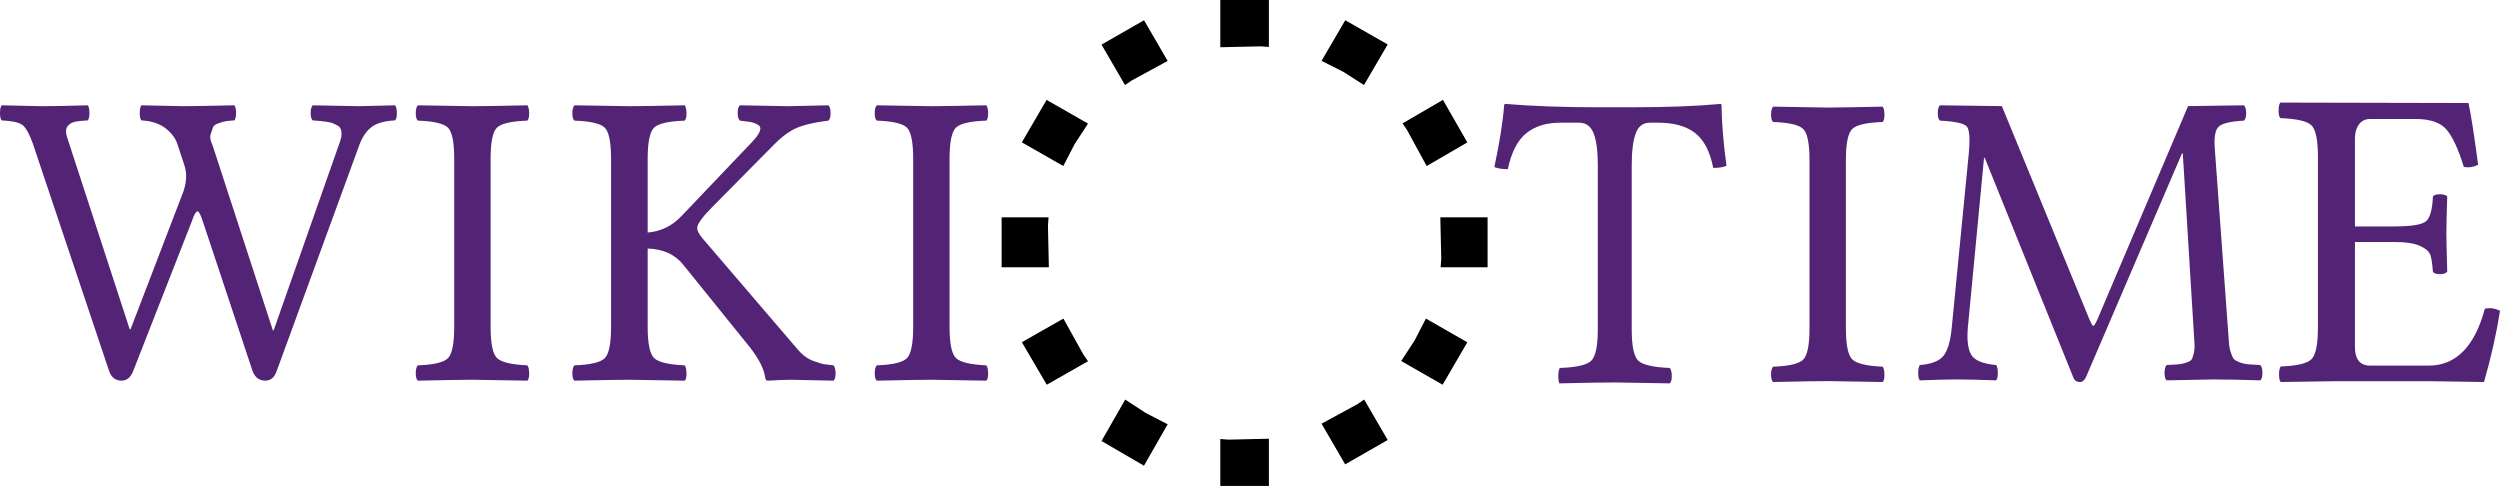
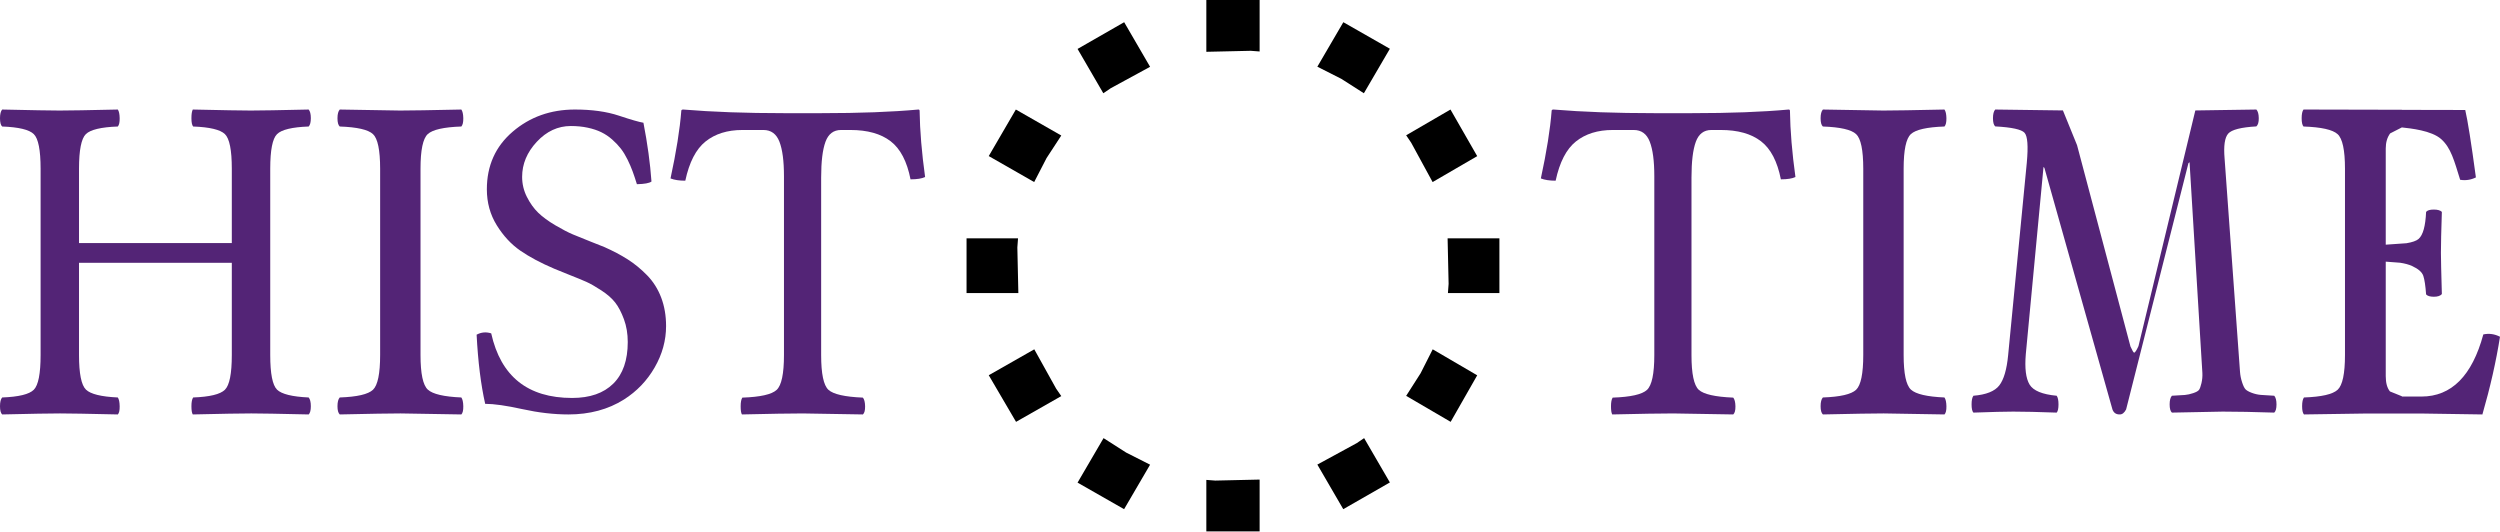
- <svg xmlns="http://www.w3.org/2000/svg" width="1852" height="360" xml:space="preserve" overflow="hidden">
-   <defs>
-     <clipPath id="clip0">
-       <rect x="238" y="267" width="1852" height="360" />
-     </clipPath>
-   </defs>
-   <g clip-path="url(#clip0)" transform="translate(-238 -267)">
-     <path d="M1353.56 344C1373.28 345.646 1396 346.47 1421.71 346.47L1446.86 346.47C1472.76 346.47 1494.62 345.646 1512.43 344 1513 344 1513.29 344.299 1513.29 344.895 1513.48 358.325 1514.72 373.3 1517 389.819 1514.81 390.867 1511.53 391.389 1507.15 391.389 1504.78 379.219 1500.29 370.593 1493.69 365.513 1487.1 360.433 1478.05 357.892 1466.57 357.892L1460.16 357.892C1455.13 357.892 1451.64 360.566 1449.69 365.913 1447.75 371.258 1446.77 379.331 1446.77 390.128L1446.77 510.736C1446.77 523.383 1448.41 531.222 1451.68 534.256 1454.96 537.289 1462.72 539.063 1474.97 539.577 1475.92 540.714 1476.41 542.676 1476.46 545.461 1476.51 548.245 1476.01 550.093 1474.97 551L1434.36 550.318C1426.14 550.318 1412.44 550.546 1393.25 551 1392.67 550.093 1392.39 548.245 1392.39 545.461 1392.39 542.676 1392.77 540.714 1393.52 539.577 1405.68 539.166 1413.4 537.418 1416.7 534.332 1420 531.248 1421.65 523.383 1421.65 510.736L1421.65 389.202C1421.65 378.919 1420.63 371.13 1418.58 365.835 1416.54 360.54 1412.94 357.892 1407.8 357.892L1393.53 357.892C1383.44 357.892 1375.17 360.487 1368.69 365.676 1362.22 370.864 1357.66 379.745 1354.99 392.315 1350.9 392.315 1347.57 391.801 1345 390.772 1348.9 372.66 1351.33 357.378 1352.28 344.926 1352.28 344.309 1352.71 344 1353.56 344Z" fill="#532476" fill-rule="evenodd" />
-     <path d="M239.212 345 268.122 345.659C277.781 345.659 289.42 345.44 303.04 345 303.848 346.096 304.252 347.987 304.252 350.673 304.252 353.359 303.848 355.196 303.04 356.183 298.698 356.37 295.39 356.746 293.118 357.31 290.846 357.875 289.105 359.025 287.895 360.763 286.685 362.501 286.582 365.014 287.589 368.303L334.093 510.951 334.698 510.951 373.779 409.074C375.193 405.167 375.9 401.26 375.9 397.353 375.9 394.649 375.395 391.794 374.385 388.79L369.689 374.514C368.276 369.807 365.297 365.674 360.752 362.118 356.208 358.562 350.199 356.584 342.726 356.183 341.918 355.306 341.515 353.497 341.515 350.755 341.515 348.015 341.918 346.096 342.726 345L373.779 345.659C379.535 345.659 392.159 345.44 411.648 345 412.456 346.096 412.86 347.987 412.86 350.673 412.86 353.359 412.456 355.196 411.648 356.183 408.72 356.383 406.599 356.583 405.286 356.784 403.973 356.984 402.181 357.485 399.909 358.288 397.637 359.09 396.273 360.067 395.819 361.221 395.365 362.375 394.784 364.08 394.077 366.336 393.37 368.591 393.825 371.323 395.44 374.531L440.126 511.7 440.732 511.7 490.113 371.223C490.719 369.417 491.022 367.788 491.022 366.334 491.022 364.881 490.82 363.627 490.416 362.574 490.012 361.521 489.179 360.644 487.917 359.943 486.654 359.241 485.518 358.69 484.508 358.289 483.498 357.887 482.009 357.537 480.039 357.236 478.071 356.935 476.404 356.734 475.041 356.633 473.677 356.533 471.886 356.383 469.663 356.183 468.654 355.306 468.149 353.497 468.149 350.755 468.149 348.015 468.654 346.096 469.663 345L503.745 345.659C506.472 345.659 515.46 345.44 530.709 345 531.516 346.096 531.945 347.987 531.996 350.673 532.047 353.359 531.618 355.196 530.709 356.183 522.63 356.584 516.697 358.314 512.91 361.373 509.123 364.431 506.169 368.918 504.049 374.833L443.004 541.78C441.388 546.492 438.611 548.9 434.672 549 429.926 549 426.695 546.494 424.978 541.48L388.624 432.137C386.806 426.421 385.392 423.564 384.382 423.564 383.171 423.564 381.707 426.121 379.99 431.235L336.819 541.48C335.002 546.393 332.132 548.9 328.211 549 323.485 549 320.318 546.485 318.708 541.454L262.236 373.107C259.509 365.649 256.858 361.059 254.284 359.338 251.709 357.618 246.684 356.565 239.212 356.183 238.404 355.306 238 353.497 238 350.755 238 348.015 238.404 346.096 239.212 345Z" fill="#532476" fill-rule="evenodd" />
-     <path d="M1178 627 1142 627 1142 592.221 1148.02 592.676 1178 592Z" fill-rule="evenodd" />
-     <path d="M1085.44 612 1054 593.69 1071.56 563 1086.82 572.956 1103 581.31Z" fill-rule="evenodd" />
-     <path d="M1013.44 552 995 520.511 1025.76 503 1040.52 529.56 1044 534.6Z" fill-rule="evenodd" />
-     <path d="M1015 465 980 465 980 428 1014.78 428 1014.32 434.188Z" fill-rule="evenodd" />
-     <path d="M1025.69 390 995 372.436 1013.31 341 1044 358.564 1034.04 373.824Z" fill-rule="evenodd" />
-     <path d="M1071.4 330 1054 300.06 1085.49 282 1103 312.13 1076.44 326.588Z" fill-rule="evenodd" />
-     <path d="M1142 302 1142 267 1178 267 1178 301.779 1171.98 301.325Z" fill-rule="evenodd" />
-     <path d="M1248.44 330 1233.18 320.248 1217 312.064 1234.56 282 1266 299.936Z" fill-rule="evenodd" />
-     <path d="M1294.87 390 1280.41 363.44 1277 358.4 1306.94 341 1325 372.489Z" fill-rule="evenodd" />
-     <path d="M1340 465 1305.22 465 1305.68 458.812 1305 428 1340 428Z" fill-rule="evenodd" />
-     <path d="M1306.69 552 1276 534.436 1285.96 519.176 1294.31 503 1325 520.564Z" fill-rule="evenodd" />
-     <path d="M1234.51 611 1217 580.87 1243.56 566.412 1248.6 563 1266 592.94Z" fill-rule="evenodd" />
-     <path d="M1675.06 345 1720.99 345.611 1786.15 504.335C1787.39 507.081 1788.22 508.455 1788.63 508.455 1789.25 508.455 1790.24 506.98 1791.58 504.03L1858.92 345.613 1900.35 345C1901.38 346.08 1901.92 347.989 1901.97 350.728 1902.02 353.467 1901.48 355.339 1900.35 356.346 1889.97 356.932 1883.6 358.544 1881.24 361.181 1878.87 363.819 1878.05 369.388 1878.78 377.887L1888.42 510.077C1888.79 515.178 1889.06 518.927 1889.24 521.323 1889.41 523.72 1889.88 526.078 1890.66 528.4 1891.43 530.72 1892.2 532.282 1892.97 533.087 1893.74 533.893 1895.12 534.674 1897.13 535.432 1899.13 536.19 1901.19 536.663 1903.29 536.852 1905.4 537.042 1908.45 537.231 1912.46 537.421 1913.49 538.55 1914 540.498 1914 543.265 1914 546.031 1913.49 547.865 1912.46 548.767 1898.59 548.316 1886.94 548.089 1877.5 548.089 1874.58 548.089 1863.09 548.316 1843.03 548.767 1842 547.865 1841.49 546.031 1841.49 543.265 1841.49 540.498 1842 538.55 1843.03 537.421 1847.14 537.224 1850.06 537.053 1851.81 536.906 1853.56 536.76 1855.46 536.342 1857.51 535.655 1859.57 534.969 1860.88 534.233 1861.44 533.447 1862.01 532.662 1862.55 531.165 1863.08 528.956 1863.61 526.748 1863.82 524.466 1863.71 522.111 1863.6 519.757 1863.38 516.273 1863.06 511.661L1855 380.418 1854.23 381.065 1783.18 546.632C1781.95 548.976 1780.46 550.096 1778.7 549.994 1776.34 549.994 1774.74 548.874 1773.92 546.632L1708.43 384.251 1707.81 383.604 1695.79 509.483C1694.99 518.944 1695.84 525.745 1698.35 529.883 1700.85 534.022 1706.99 536.535 1716.74 537.421 1717.57 538.55 1717.98 540.498 1717.98 543.265 1717.98 546.031 1717.57 547.865 1716.74 548.767 1704.11 548.316 1694.28 548.089 1687.25 548.089 1681.88 548.089 1672.87 548.316 1660.23 548.767 1659.41 547.865 1659 546.031 1659 543.265 1659 540.498 1659.41 538.55 1660.23 537.421 1668.86 536.733 1674.72 534.422 1677.8 530.488 1680.88 526.555 1682.88 519.769 1683.81 510.13L1696.48 380.727C1697.51 369.595 1697 362.896 1694.94 360.63 1692.88 358.365 1686.25 356.937 1675.06 356.346 1674.03 355.457 1673.52 353.621 1673.52 350.839 1673.52 348.058 1674.03 346.112 1675.06 345Z" fill="#532476" fill-rule="evenodd" />
-     <path d="M1927.25 343 2066.64 343.312C2068.3 350.506 2070.69 365.763 2073.8 389.085 2070.38 390.784 2066.85 391.314 2063.21 390.677 2059.18 377.613 2054.94 368.425 2050.49 363.115 2046.04 357.805 2038.34 355.149 2027.37 355.149L1993.86 355.149C1990.24 355.149 1987.45 356.502 1985.48 359.209 1983.52 361.915 1982.54 365.338 1982.54 369.476L1982.54 434.741 2011.43 434.741C2024.37 434.741 2032.32 433.443 2035.27 430.848 2038.22 428.253 2039.9 422.137 2040.32 412.499 2041.15 411.44 2042.86 410.91 2045.46 410.91 2048.05 410.91 2049.87 411.434 2050.91 412.48 2050.49 425.359 2050.28 434.625 2050.28 440.28 2050.28 444.118 2050.49 453.458 2050.91 468.297 2049.87 469.497 2048.08 470.098 2045.53 470.098 2042.99 470.098 2041.25 469.568 2040.32 468.508 2039.9 462.684 2039.28 458.5 2038.45 455.957 2037.62 453.415 2035.09 451.165 2030.84 449.205 2026.6 447.247 2020.13 446.266 2011.43 446.266L1982.54 446.266 1982.54 524.004C1982.54 533.235 1986.31 537.851 1993.87 537.851L2037.18 537.851C2057.36 537.851 2071.23 523.793 2078.79 495.678 2082.63 494.839 2086.37 495.364 2090 497.252 2087.4 513.91 2083.46 531.493 2078.16 550L2037.42 549.377 1968.99 549.377 1927.55 550C1926.73 549.084 1926.31 547.22 1926.31 544.41 1926.31 541.6 1926.72 539.621 1927.55 538.474 1939.36 538.064 1946.91 536.318 1950.19 533.237 1953.48 530.156 1955.12 522.298 1955.12 509.664L1955.12 383.181C1955.12 370.548 1953.46 362.717 1950.14 359.687 1946.82 356.657 1939.19 354.936 1927.25 354.527 1926.42 353.618 1926 351.744 1926 348.905 1926 346.065 1926.42 344.097 1927.25 343Z" fill="#532476" fill-rule="evenodd" />
-     <path d="M663.537 345 704.081 345.669C710.943 345.669 724.662 345.446 745.242 345 746.063 346.113 746.5 348.033 746.552 350.762 746.603 353.49 746.167 355.356 745.242 356.359 733.423 356.763 725.896 358.459 722.658 361.444 719.421 364.43 717.802 372.149 717.802 384.6L717.802 439.258C727.565 438.449 735.89 434.401 742.775 427.113L794.877 372.452C798.063 369.112 800.067 366.354 800.89 364.178 801.711 362.001 801.223 360.407 799.425 359.395 797.626 358.383 795.88 357.725 794.184 357.421 792.488 357.118 789.791 356.763 786.091 356.359 785.063 355.469 784.524 353.631 784.472 350.846 784.421 348.061 784.961 346.113 786.091 345L821.699 345.669C821.905 345.669 831.925 345.446 851.759 345 852.786 346.113 853.3 348.033 853.3 350.762 853.3 353.49 852.786 355.356 851.759 356.359 839.427 357.878 830.487 360.206 824.937 363.343 820.517 365.874 816.151 369.316 811.834 373.668L765.435 420.581C758.035 428.073 754.387 433.185 754.49 435.917 754.49 437.941 755.826 440.522 758.498 443.659L827.712 524.433C829.767 526.963 831.848 529.062 833.954 530.733 836.061 532.403 838.322 533.643 840.737 534.452L846.133 536.275C847.315 536.679 849.189 536.982 851.759 537.185L855.459 537.641C856.486 538.772 857 540.722 857 543.491 857 546.26 856.486 548.098 855.459 549L823.549 548.321C820.569 548.321 814.917 548.548 806.593 549 805.77 549 805.206 548.322 804.897 546.966 804.075 540.547 800.324 533.035 793.645 524.431L744.008 462.942C737.945 455.451 729.209 451.504 717.802 451.099L717.802 509.249C717.802 521.7 719.447 529.418 722.736 532.403 726.024 535.389 733.526 537.135 745.242 537.641 746.063 538.772 746.5 540.722 746.552 543.491 746.603 546.26 746.167 548.098 745.242 549L704.393 548.321C697.635 548.321 684.016 548.548 663.537 549 662.513 548.098 662 546.26 662 543.491 662 540.722 662.509 538.772 663.525 537.641 675.218 537.237 682.665 535.517 685.868 532.48 689.07 529.444 690.672 521.7 690.672 509.249L690.672 384.598C690.672 372.148 689.07 364.43 685.868 361.444 682.665 358.459 675.218 356.763 663.525 356.359 662.509 355.469 662 353.631 662 350.846 662 348.061 662.513 346.113 663.537 345Z" fill="#532476" fill-rule="evenodd" />
-     <path d="M1551.53 346 1591.8 346.669C1598.62 346.669 1612.25 346.446 1632.69 346 1633.51 347.113 1633.94 349.033 1634 351.762 1634.05 354.49 1633.61 356.356 1632.69 357.359 1620.95 357.763 1613.48 359.459 1610.26 362.444 1607.04 365.43 1605.44 373.148 1605.44 385.598L1605.44 510.249C1605.44 522.7 1607.07 530.418 1610.34 533.403 1613.6 536.389 1621.06 538.135 1632.69 538.641 1633.51 539.772 1633.94 541.722 1634 544.491 1634.05 547.261 1633.61 549.098 1632.69 550L1592.11 549.321C1585.4 549.321 1571.87 549.548 1551.53 550 1550.51 549.098 1550 547.261 1550 544.491 1550 541.722 1550.51 539.772 1551.51 538.641 1563.13 538.237 1570.53 536.517 1573.71 533.48 1576.89 530.444 1578.48 522.7 1578.48 510.249L1578.48 385.598C1578.48 373.148 1576.89 365.43 1573.71 362.444 1570.53 359.459 1563.13 357.763 1551.51 357.359 1550.51 356.469 1550 354.631 1550 351.846 1550 349.061 1550.51 347.113 1551.53 346Z" fill="#532476" fill-rule="evenodd" />
-     <path d="M887.527 345 927.804 345.669C934.621 345.669 948.25 345.446 968.695 345 969.511 346.113 969.945 348.033 969.996 350.762 970.047 353.49 969.614 355.356 968.695 356.359 956.953 356.763 949.476 358.459 946.259 361.444 943.044 364.43 941.436 372.148 941.436 384.598L941.436 509.249C941.436 521.7 943.07 529.418 946.337 532.403 949.604 535.389 957.056 537.135 968.695 537.641 969.511 538.772 969.945 540.722 969.996 543.491 970.047 546.26 969.614 548.098 968.695 549L928.115 548.321C921.401 548.321 907.871 548.548 887.527 549 886.509 548.098 886 546.26 886 543.491 886 540.722 886.505 538.772 887.514 537.641 899.131 537.237 906.53 535.517 909.711 532.48 912.893 529.444 914.483 521.7 914.483 509.249L914.483 384.598C914.483 372.148 912.893 364.43 909.711 361.444 906.53 358.459 899.131 356.763 887.514 356.359 886.505 355.469 886 353.631 886 350.846 886 348.061 886.509 346.113 887.527 345Z" fill="#532476" fill-rule="evenodd" />
-     <path d="M547.527 345 587.804 345.669C594.621 345.669 608.25 345.446 628.695 345 629.51 346.113 629.945 348.033 629.996 350.762 630.047 353.49 629.613 355.356 628.695 356.359 616.953 356.763 609.476 358.459 606.259 361.444 603.044 364.43 601.436 372.148 601.436 384.598L601.436 509.249C601.436 521.7 603.07 529.418 606.337 532.403 609.604 535.389 617.056 537.135 628.695 537.641 629.51 538.772 629.945 540.722 629.996 543.491 630.047 546.26 629.613 548.098 628.695 549L588.115 548.321C581.401 548.321 567.871 548.548 547.527 549 546.509 548.098 546 546.26 546 543.491 546 540.722 546.505 538.772 547.515 537.641 559.132 537.237 566.53 535.517 569.711 532.48 572.893 529.444 574.483 521.7 574.483 509.249L574.483 384.598C574.483 372.148 572.893 364.43 569.711 361.444 566.53 358.459 559.132 356.763 547.515 356.359 546.505 355.469 546 353.631 546 350.846 546 348.061 546.509 346.113 547.527 345Z" fill="#532476" fill-rule="evenodd" />
+ <svg xmlns="http://www.w3.org/2000/svg" width="1689" height="359" xml:space="preserve" overflow="hidden">
+   <g transform="translate(-2436 -1410)">
+     <path d="M3287 1769 3251 1769 3251 1734.22 3257.02 1734.68 3287 1734Z" fill-rule="evenodd" />
+     <path d="M3195.44 1754 3164 1736.06 3181.56 1706 3196.82 1715.75 3213 1723.94Z" fill-rule="evenodd" />
+     <path d="M3122.44 1695 3104 1663.51 3134.76 1646 3149.52 1672.56 3153 1677.6Z" fill-rule="evenodd" />
+     <path d="M3124 1608 3089 1608 3089 1571 3123.78 1571 3123.32 1577.19Z" fill-rule="evenodd" />
+     <path d="M3134.69 1533 3104 1515.44 3122.31 1484 3153 1501.56 3143.04 1516.82Z" fill-rule="evenodd" />
+     <path d="M3181.4 1473 3164 1443.06 3195.49 1425 3213 1455.13 3186.44 1469.59Z" fill-rule="evenodd" />
+     <path d="M3251 1445 3251 1410 3287 1410 3287 1444.78 3280.98 1444.32Z" fill-rule="evenodd" />
+     <path d="M3357.44 1473 3342.18 1463.25 3326 1455.06 3343.56 1425 3375 1442.94Z" fill-rule="evenodd" />
+     <path d="M3403.87 1533 3389.41 1506.44 3386 1501.4 3415.94 1484 3434 1515.49Z" fill-rule="evenodd" />
+     <path d="M3449 1608 3414.22 1608 3414.68 1601.81 3414 1571 3449 1571Z" fill-rule="evenodd" />
+     <path d="M3416.06 1695 3386 1677.44 3395.75 1662.18 3403.94 1646 3434 1663.56Z" fill-rule="evenodd" />
+     <path d="M3343.51 1754 3326 1723.87 3352.56 1709.41 3357.6 1706 3375 1735.94Z" fill-rule="evenodd" />
+     <path d="M2437.47 1484C2457.55 1484.45 2470.48 1484.68 2476.26 1484.68 2482.76 1484.68 2495.88 1484.45 2515.6 1484 2516.38 1485.12 2516.8 1487.06 2516.85 1489.82 2516.9 1492.57 2516.48 1494.46 2515.6 1495.47 2504.31 1495.88 2497.12 1497.59 2494.02 1500.6 2490.93 1503.62 2489.38 1511.4 2489.38 1523.96L2489.38 1574.21 2592.61 1574.21 2592.61 1523.96C2592.61 1511.4 2591.06 1503.62 2587.95 1500.6 2584.83 1497.59 2577.69 1495.88 2566.5 1495.47 2565.72 1494.57 2565.33 1492.72 2565.33 1489.9 2565.33 1487.09 2565.64 1485.12 2566.25 1484 2586.46 1484.45 2599.53 1484.68 2605.44 1484.68 2611.91 1484.68 2624.94 1484.45 2644.53 1484 2645.51 1485.12 2646 1487.06 2646 1489.82 2646 1492.57 2645.51 1494.46 2644.54 1495.47 2633.35 1495.88 2626.23 1497.59 2623.17 1500.61 2620.1 1503.62 2618.57 1511.41 2618.57 1523.99L2618.57 1649.86C2618.57 1662.43 2620.1 1670.23 2623.17 1673.24 2626.23 1676.25 2633.35 1678.02 2644.54 1678.53 2645.51 1679.67 2646 1681.64 2646 1684.44 2646 1687.23 2645.51 1689.09 2644.53 1690 2624.45 1689.54 2611.52 1689.31 2605.74 1689.31 2599.24 1689.31 2586.07 1689.54 2566.25 1690 2565.64 1689.09 2565.33 1687.23 2565.33 1684.44 2565.33 1681.64 2565.72 1679.67 2566.5 1678.53 2577.69 1678.12 2584.83 1676.39 2587.95 1673.32 2591.06 1670.26 2592.61 1662.45 2592.61 1649.89L2592.61 1587.54 2489.38 1587.54 2489.38 1649.89C2489.38 1662.45 2490.96 1670.23 2494.1 1673.25 2497.24 1676.26 2504.41 1678.02 2515.6 1678.53 2516.38 1679.67 2516.8 1681.64 2516.85 1684.44 2516.9 1687.23 2516.48 1689.09 2515.6 1690 2495.39 1689.54 2482.37 1689.31 2476.56 1689.31 2470.09 1689.31 2457.06 1689.54 2437.47 1690 2436.49 1689.09 2436 1687.23 2436 1684.44 2436 1681.64 2436.49 1679.67 2437.46 1678.53 2448.65 1678.12 2455.77 1676.38 2458.83 1673.32 2461.9 1670.25 2463.43 1662.43 2463.43 1649.86L2463.43 1523.99C2463.43 1511.41 2461.9 1503.62 2458.83 1500.61 2455.77 1497.59 2448.65 1495.88 2437.46 1495.47 2436.49 1494.57 2436 1492.72 2436 1489.9 2436 1487.09 2436.49 1485.12 2437.47 1484Z" fill="#532476" fill-rule="evenodd" />
+     <path d="M2824.43 1484C2835.92 1484 2845.82 1485.38 2854.12 1488.14 2862.42 1490.9 2867.95 1492.49 2870.7 1492.92 2873.45 1507.06 2875.26 1520.3 2876.14 1532.64 2874.67 1533.74 2871.39 1534.34 2866.29 1534.44 2865.3 1531.24 2864.35 1528.36 2863.41 1525.81 2862.48 1523.26 2861.32 1520.59 2859.95 1517.79 2858.57 1514.99 2857.08 1512.54 2855.46 1510.44 2853.83 1508.34 2851.89 1506.29 2849.63 1504.29 2847.38 1502.29 2844.92 1500.64 2842.27 1499.34 2839.62 1498.04 2836.55 1497.02 2833.06 1496.27 2829.57 1495.52 2825.76 1495.14 2821.64 1495.14 2812.93 1495.14 2805.27 1498.69 2798.66 1505.79 2792.05 1512.89 2788.75 1520.79 2788.75 1529.49 2788.75 1534.29 2789.83 1538.81 2791.98 1543.06 2794.13 1547.31 2796.68 1550.86 2799.61 1553.71 2802.55 1556.56 2806.39 1559.38 2811.14 1562.18 2815.89 1564.98 2819.88 1567.05 2823.11 1568.4 2826.34 1569.75 2830.35 1571.38 2835.15 1573.28 2839.94 1575.18 2842.98 1576.38 2844.25 1576.88 2850.12 1579.48 2855.38 1582.25 2860.02 1585.2 2864.66 1588.15 2869.06 1591.75 2873.2 1596 2877.34 1600.25 2880.51 1605.27 2882.71 1611.07 2884.9 1616.87 2886 1623.27 2886 1630.27 2886 1640 2883.43 1649.33 2878.29 1658.25 2873.15 1667.18 2866.23 1674.4 2857.53 1679.92 2846.86 1686.64 2834.36 1690 2820.02 1690 2810.14 1690 2799.78 1688.8 2788.93 1686.41 2778.08 1684.02 2769.7 1682.83 2763.79 1682.83 2760.87 1669.91 2758.94 1654.34 2758 1636.11 2761.14 1634.42 2764.42 1634.12 2767.86 1635.22 2774.35 1664.31 2792.57 1678.86 2822.52 1678.86 2834.56 1678.86 2843.83 1675.63 2850.34 1669.18 2856.85 1662.74 2860.11 1653.36 2860.11 1641.06 2860.11 1635.47 2859.25 1630.34 2857.54 1625.69 2855.82 1621.04 2853.87 1617.29 2851.66 1614.45 2849.46 1611.6 2846.33 1608.85 2842.27 1606.2 2838.2 1603.55 2834.83 1601.62 2832.14 1600.42 2829.44 1599.22 2825.63 1597.65 2820.68 1595.7 2815.74 1593.75 2812.34 1592.37 2810.5 1591.57 2801.36 1587.68 2793.71 1583.6 2787.55 1579.35 2781.39 1575.1 2776.08 1569.38 2771.61 1562.18 2767.15 1554.98 2764.92 1546.88 2764.92 1537.89 2764.92 1521.9 2770.74 1508.92 2782.39 1498.95 2794.04 1488.98 2808.05 1484 2824.43 1484Z" fill="#532476" fill-rule="evenodd" />
+     <path d="M2665.55 1484 2706.3 1484.68C2713.2 1484.68 2726.99 1484.45 2747.68 1484 2748.5 1485.12 2748.94 1487.06 2749 1489.82 2749.05 1492.57 2748.61 1494.46 2747.68 1495.47 2735.8 1495.88 2728.23 1497.59 2724.98 1500.61 2721.72 1503.62 2720.1 1511.41 2720.1 1523.99L2720.1 1649.86C2720.1 1662.43 2721.75 1670.23 2725.05 1673.24 2728.36 1676.26 2735.9 1678.02 2747.68 1678.53 2748.5 1679.67 2748.94 1681.64 2749 1684.44 2749.05 1687.23 2748.61 1689.09 2747.68 1690L2706.62 1689.31C2699.82 1689.31 2686.13 1689.54 2665.55 1690 2664.52 1689.09 2664 1687.23 2664 1684.44 2664 1681.64 2664.51 1679.67 2665.53 1678.53 2677.29 1678.12 2684.77 1676.38 2687.99 1673.32 2691.21 1670.25 2692.82 1662.43 2692.82 1649.86L2692.82 1523.99C2692.82 1511.41 2691.21 1503.62 2687.99 1500.61 2684.77 1497.59 2677.29 1495.88 2665.53 1495.47 2664.51 1494.57 2664 1492.72 2664 1489.9 2664 1487.09 2664.52 1485.12 2665.55 1484Z" fill="#532476" fill-rule="evenodd" />
+     <path d="M2897.56 1484C2917.28 1485.64 2940 1486.46 2965.71 1486.46L2990.86 1486.46C3016.76 1486.46 3038.62 1485.64 3056.43 1484 3057 1484 3057.29 1484.3 3057.29 1484.89 3057.48 1498.26 3058.72 1513.16 3061 1529.6 3058.81 1530.64 3055.53 1531.16 3051.15 1531.16 3048.78 1519.05 3044.29 1510.46 3037.69 1505.41 3031.1 1500.35 3022.05 1497.82 3010.57 1497.82L3004.16 1497.82C2999.13 1497.82 2995.64 1500.49 2993.69 1505.81 2991.75 1511.13 2990.77 1519.16 2990.77 1529.91L2990.77 1649.93C2990.77 1662.52 2992.41 1670.32 2995.68 1673.34 2998.96 1676.36 3006.72 1678.12 3018.97 1678.63 3019.92 1679.76 3020.41 1681.72 3020.46 1684.49 3020.51 1687.26 3020.01 1689.1 3018.97 1690L2978.36 1689.32C2970.14 1689.32 2956.44 1689.55 2937.25 1690 2936.67 1689.1 2936.39 1687.26 2936.39 1684.49 2936.39 1681.72 2936.77 1679.76 2937.52 1678.63 2949.68 1678.22 2957.4 1676.48 2960.7 1673.41 2964 1670.34 2965.65 1662.52 2965.65 1649.93L2965.65 1528.98C2965.65 1518.75 2964.63 1511 2962.58 1505.73 2960.53 1500.46 2956.94 1497.82 2951.8 1497.82L2937.53 1497.82C2927.44 1497.82 2919.16 1500.41 2912.69 1505.57 2906.22 1510.73 2901.66 1519.57 2898.99 1532.08 2894.9 1532.08 2891.57 1531.57 2889 1530.55 2892.9 1512.52 2895.33 1497.31 2896.28 1484.92 2896.28 1484.31 2896.71 1484 2897.56 1484Z" fill="#532476" fill-rule="evenodd" />
+     <path d="M3783.98 1484 3829.71 1484.61 3839.26 1508.09 3875.35 1644.11C3876.59 1646.87 3877.41 1648.25 3877.82 1648.25 3878.44 1648.25 3879.42 1646.77 3880.76 1643.81L3919.16 1484.62 3960.41 1484C3961.43 1485.08 3961.97 1487 3962.02 1489.76 3962.07 1492.51 3961.53 1494.39 3960.41 1495.4 3950.08 1495.99 3943.74 1497.61 3941.38 1500.26 3939.03 1502.91 3938.21 1508.51 3938.93 1517.05L3948.53 1649.88C3948.9 1655.01 3949.18 1658.78 3949.35 1661.18 3949.52 1663.59 3949.99 1665.96 3950.76 1668.29 3951.53 1670.63 3952.29 1672.2 3953.06 1673 3953.83 1673.81 3955.21 1674.6 3957.2 1675.36 3959.2 1676.12 3961.24 1676.6 3963.34 1676.79 3965.43 1676.98 3968.48 1677.17 3972.47 1677.36 3973.49 1678.49 3974 1680.45 3974 1683.23 3974 1686.01 3973.49 1687.85 3972.47 1688.76 3958.66 1688.31 3947.06 1688.08 3937.66 1688.08 3934.75 1688.08 3923.31 1688.31 3903.34 1688.76 3902.32 1687.85 3901.81 1686.01 3901.81 1683.23 3901.81 1680.45 3902.32 1678.49 3903.34 1677.36 3907.43 1677.16 3910.35 1676.99 3912.09 1676.84 3913.83 1676.7 3915.72 1676.28 3917.76 1675.59 3919.81 1674.9 3921.11 1674.16 3921.67 1673.37 3922.24 1672.58 3922.78 1671.07 3923.31 1668.85 3923.83 1666.63 3924.04 1664.34 3923.93 1661.98 3923.82 1659.61 3923.61 1656.11 3923.28 1651.47L3915.26 1519.59 3914.5 1520.24 3872.4 1686.62C3871.17 1688.97 3869.68 1690.1 3867.94 1689.99 3865.58 1689.99 3863.99 1688.87 3863.17 1686.62L3817.21 1523.44 3816.6 1522.79 3804.63 1649.29C3803.83 1658.79 3804.68 1665.63 3807.17 1669.79 3809.67 1673.94 3815.77 1676.47 3825.49 1677.36 3826.31 1678.49 3826.72 1680.45 3826.72 1683.23 3826.72 1686.01 3826.31 1687.85 3825.49 1688.76 3812.91 1688.31 3803.12 1688.08 3796.13 1688.08 3790.77 1688.08 3781.81 1688.31 3769.23 1688.76 3768.41 1687.85 3768 1686.01 3768 1683.23 3768 1680.45 3768.41 1678.49 3769.23 1677.36 3777.82 1676.67 3783.65 1674.35 3786.72 1670.39 3789.78 1666.44 3791.78 1659.62 3792.7 1649.94L3805.31 1519.9C3806.34 1508.71 3805.83 1501.98 3803.78 1499.71 3801.73 1497.43 3795.13 1496 3783.98 1495.4 3782.96 1494.51 3782.45 1492.66 3782.45 1489.87 3782.45 1487.07 3782.96 1485.12 3783.98 1484Z" fill="#532476" fill-rule="evenodd" />
+     <path d="M3485.56 1484C3505.28 1485.64 3528 1486.46 3553.71 1486.46L3578.86 1486.46C3604.76 1486.46 3626.62 1485.64 3644.43 1484 3645 1484 3645.29 1484.3 3645.29 1484.89 3645.48 1498.26 3646.72 1513.16 3649 1529.6 3646.81 1530.64 3643.53 1531.16 3639.15 1531.16 3636.78 1519.05 3632.29 1510.46 3625.69 1505.41 3619.1 1500.35 3610.05 1497.82 3598.57 1497.82L3592.16 1497.82C3587.13 1497.82 3583.64 1500.49 3581.69 1505.81 3579.75 1511.13 3578.77 1519.16 3578.77 1529.91L3578.77 1649.93C3578.77 1662.52 3580.41 1670.32 3583.68 1673.34 3586.96 1676.36 3594.72 1678.12 3606.97 1678.63 3607.92 1679.76 3608.41 1681.72 3608.46 1684.49 3608.51 1687.26 3608.01 1689.1 3606.97 1690L3566.36 1689.32C3558.14 1689.32 3544.44 1689.55 3525.25 1690 3524.67 1689.1 3524.39 1687.26 3524.39 1684.49 3524.39 1681.72 3524.77 1679.76 3525.52 1678.63 3537.68 1678.22 3545.4 1676.48 3548.7 1673.41 3552 1670.34 3553.65 1662.52 3553.65 1649.93L3553.65 1528.98C3553.65 1518.75 3552.63 1511 3550.58 1505.73 3548.54 1500.46 3544.94 1497.82 3539.8 1497.82L3525.53 1497.82C3515.44 1497.82 3507.17 1500.41 3500.69 1505.57 3494.22 1510.73 3489.66 1519.57 3486.99 1532.08 3482.9 1532.08 3479.57 1531.57 3477 1530.55 3480.9 1512.52 3483.33 1497.31 3484.28 1484.92 3484.28 1484.31 3484.71 1484 3485.56 1484Z" fill="#532476" fill-rule="evenodd" />
+     <path d="M3667.55 1484 3708.3 1484.68C3715.2 1484.68 3728.99 1484.45 3749.68 1484 3750.5 1485.12 3750.94 1487.06 3751 1489.82 3751.05 1492.57 3750.61 1494.46 3749.68 1495.47 3737.8 1495.88 3730.23 1497.59 3726.98 1500.61 3723.72 1503.62 3722.1 1511.41 3722.1 1523.99L3722.1 1649.86C3722.1 1662.43 3723.75 1670.23 3727.05 1673.24 3730.36 1676.26 3737.9 1678.02 3749.68 1678.53 3750.5 1679.67 3750.94 1681.64 3751 1684.44 3751.05 1687.23 3750.61 1689.09 3749.68 1690L3708.62 1689.31C3701.82 1689.31 3688.13 1689.54 3667.55 1690 3666.52 1689.09 3666 1687.23 3666 1684.44 3666 1681.64 3666.51 1679.67 3667.53 1678.53 3679.29 1678.12 3686.77 1676.38 3689.99 1673.32 3693.21 1670.25 3694.82 1662.43 3694.82 1649.86L3694.82 1523.99C3694.82 1511.41 3693.21 1503.62 3689.99 1500.61 3686.77 1497.59 3679.29 1495.88 3667.53 1495.47 3666.51 1494.57 3666 1492.72 3666 1489.9 3666 1487.09 3666.52 1485.12 3667.55 1484Z" fill="#532476" fill-rule="evenodd" />
+     <path d="M3992.25 1484 4058.69 1484.15 4058.69 1484.22 4101.52 1484.31C4103.19 1491.47 4105.59 1506.65 4108.72 1529.86 4105.28 1531.55 4101.73 1532.08 4098.08 1531.45 4094.03 1518.45 4091.86 1509.91 4085.3 1504.02 4078.73 1498.12 4064.44 1496.74 4058.69 1496.09L4050.78 1500.13C4048.8 1502.82 4047.81 1506.23 4047.81 1510.35L4047.81 1575.3 4061.79 1574.33C4065.78 1573.68 4068.52 1572.71 4070 1571.42 4072.97 1568.84 4074.66 1562.75 4075.07 1553.16 4075.91 1552.11 4077.63 1551.58 4080.24 1551.58 4082.85 1551.58 4084.67 1552.1 4085.72 1553.14 4085.3 1565.96 4085.09 1575.18 4085.09 1580.81 4085.09 1584.63 4085.3 1593.92 4085.72 1608.69 4084.67 1609.89 4082.87 1610.48 4080.32 1610.48 4077.76 1610.48 4076.01 1609.96 4075.07 1608.9 4074.66 1603.11 4074.03 1598.94 4073.2 1596.41 4072.37 1593.88 4069.82 1591.64 4065.55 1589.69 4063.42 1588.72 4060.73 1587.99 4057.47 1587.5L4047.81 1586.77 4047.81 1664.13C4047.81 1668.72 4048.76 1672.17 4050.66 1674.46L4058.69 1677.7 4058.69 1677.91 4071.92 1677.91C4092.2 1677.91 4106.14 1663.92 4113.73 1635.94 4117.59 1635.11 4121.35 1635.63 4125 1637.51 4122.39 1654.08 4118.43 1671.58 4113.11 1690L4072.16 1689.38 4034.2 1689.38 3992.56 1690C3991.73 1689.09 3991.31 1687.23 3991.31 1684.44 3991.31 1681.64 3991.73 1679.67 3992.55 1678.53 4004.42 1678.12 4012.01 1676.38 4015.31 1673.32 4018.62 1670.25 4020.27 1662.43 4020.27 1649.86L4020.27 1523.99C4020.27 1511.41 4018.6 1503.62 4015.26 1500.61 4011.92 1497.59 4004.25 1495.88 3992.25 1495.47 3991.42 1494.57 3991 1492.7 3991 1489.88 3991 1487.05 3991.42 1485.09 3992.25 1484Z" fill="#532476" fill-rule="evenodd" />
  </g>
</svg>
